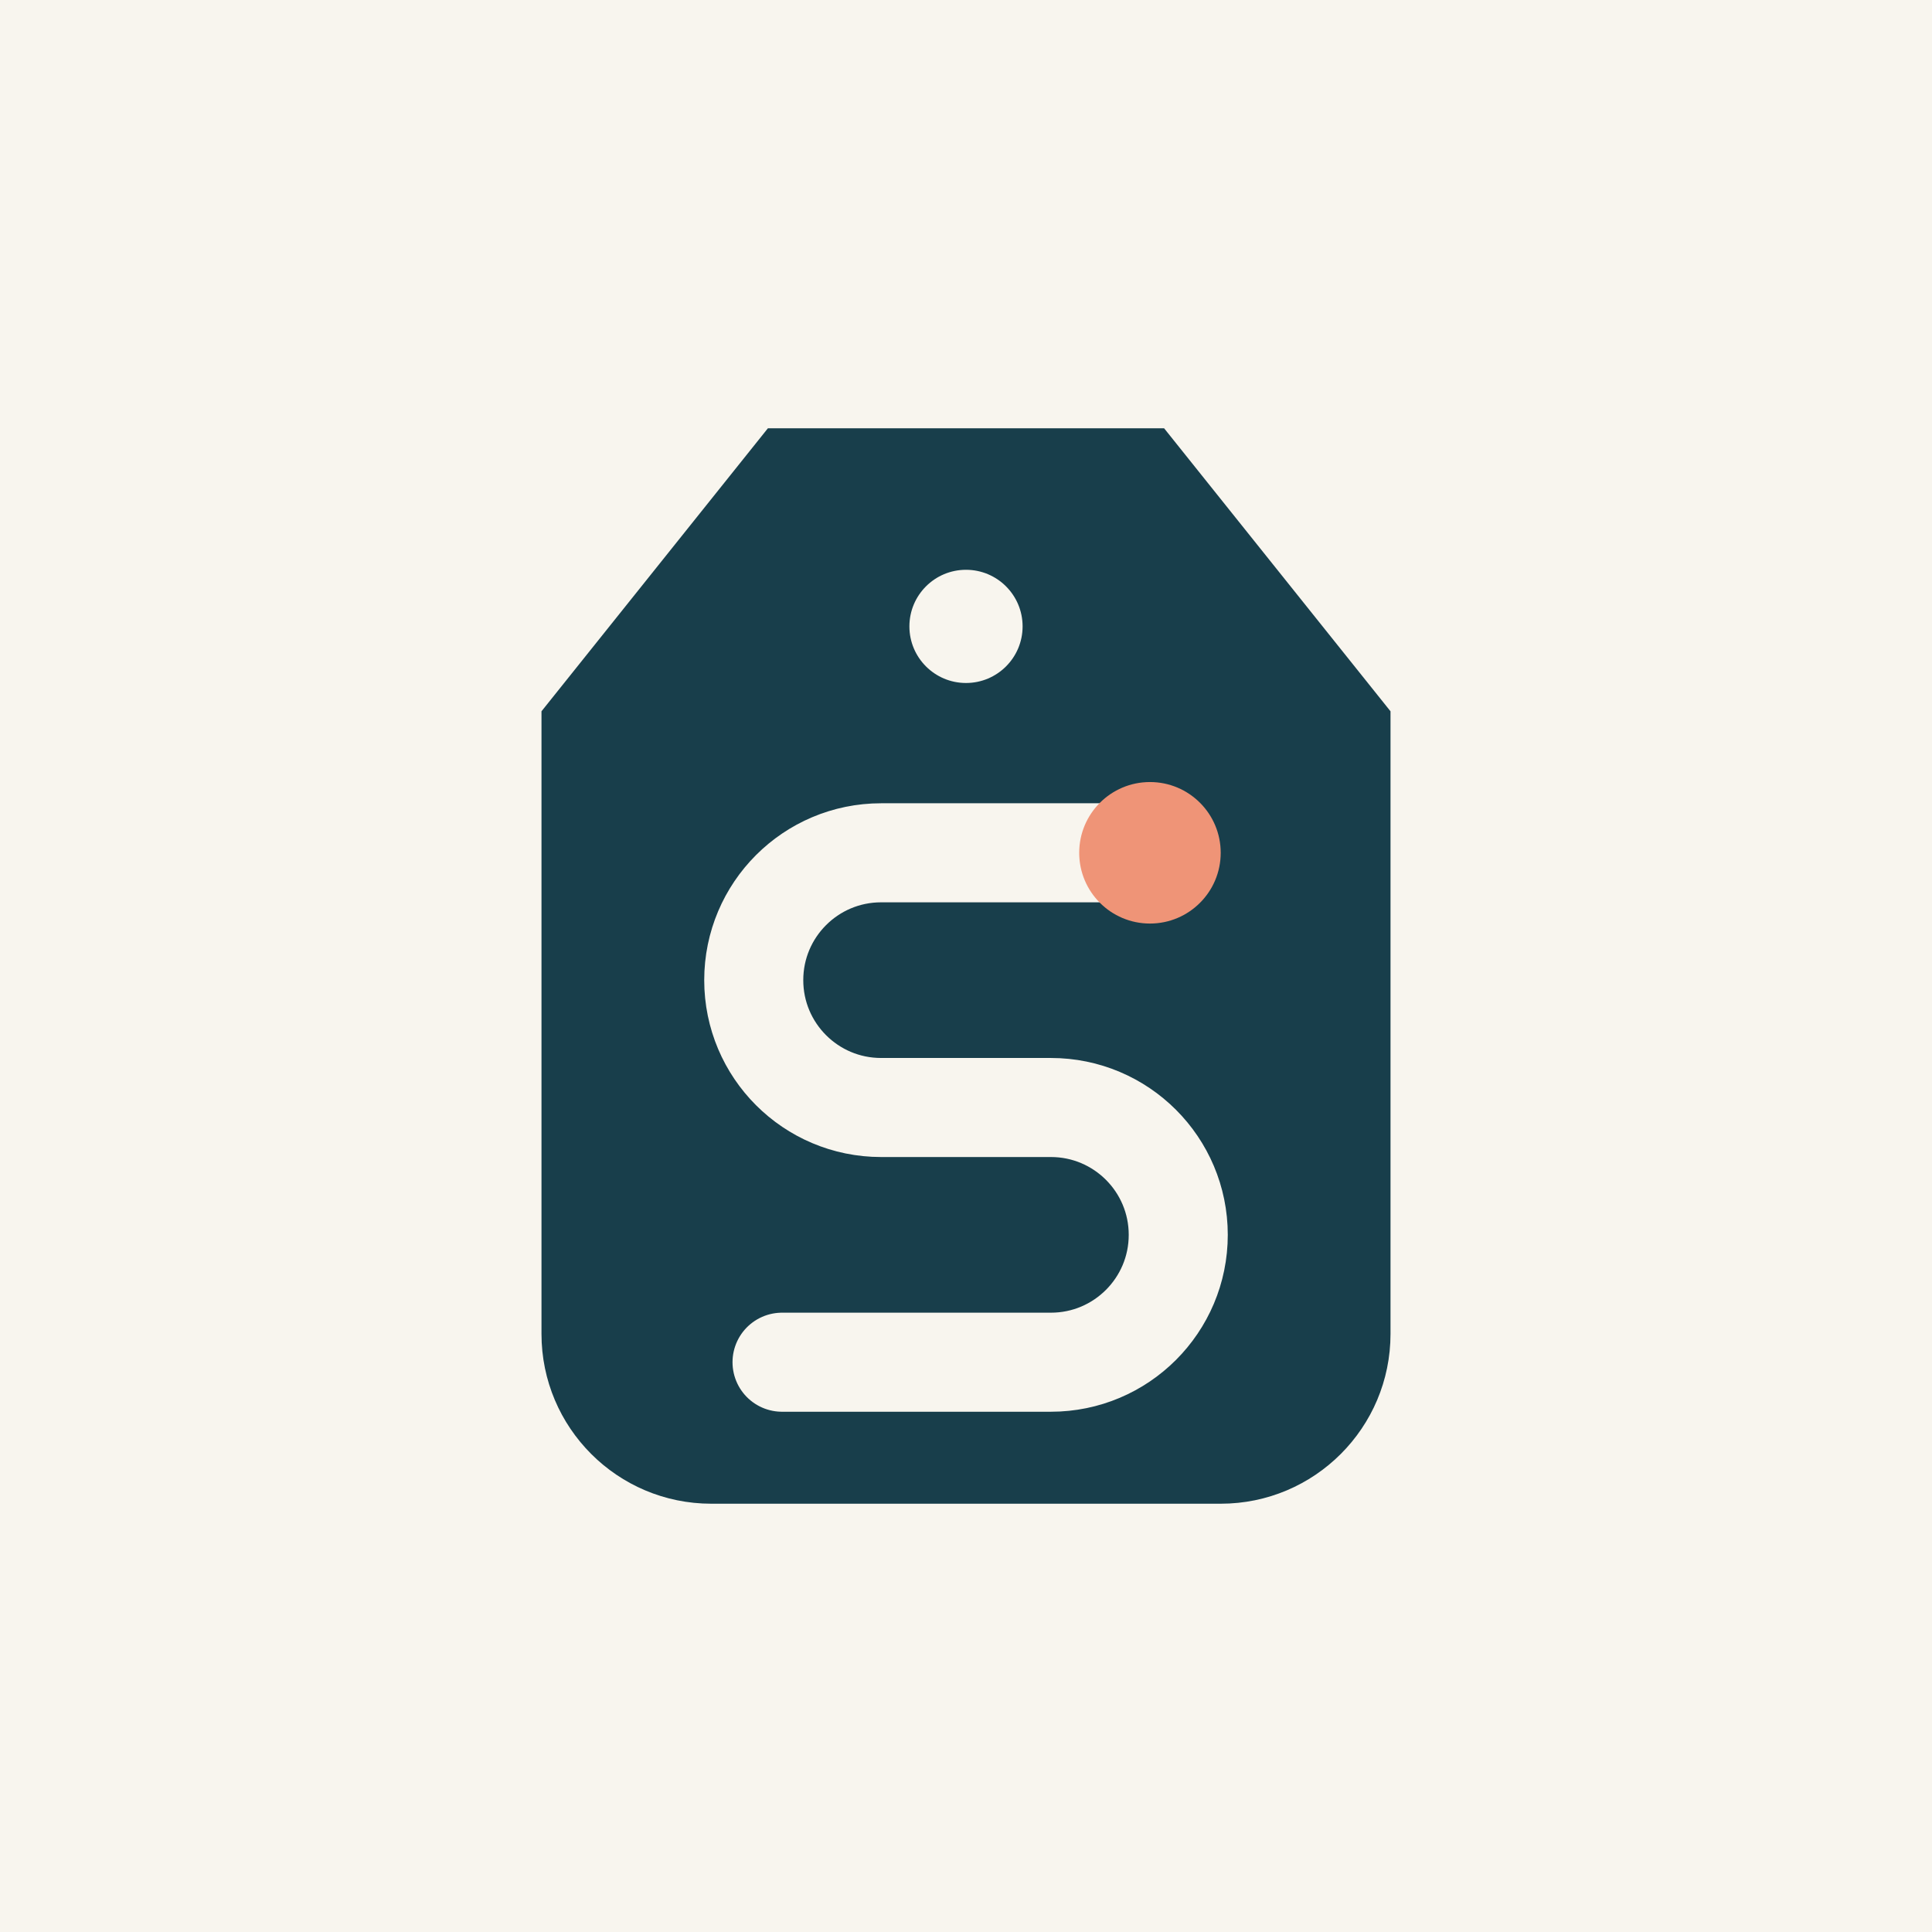
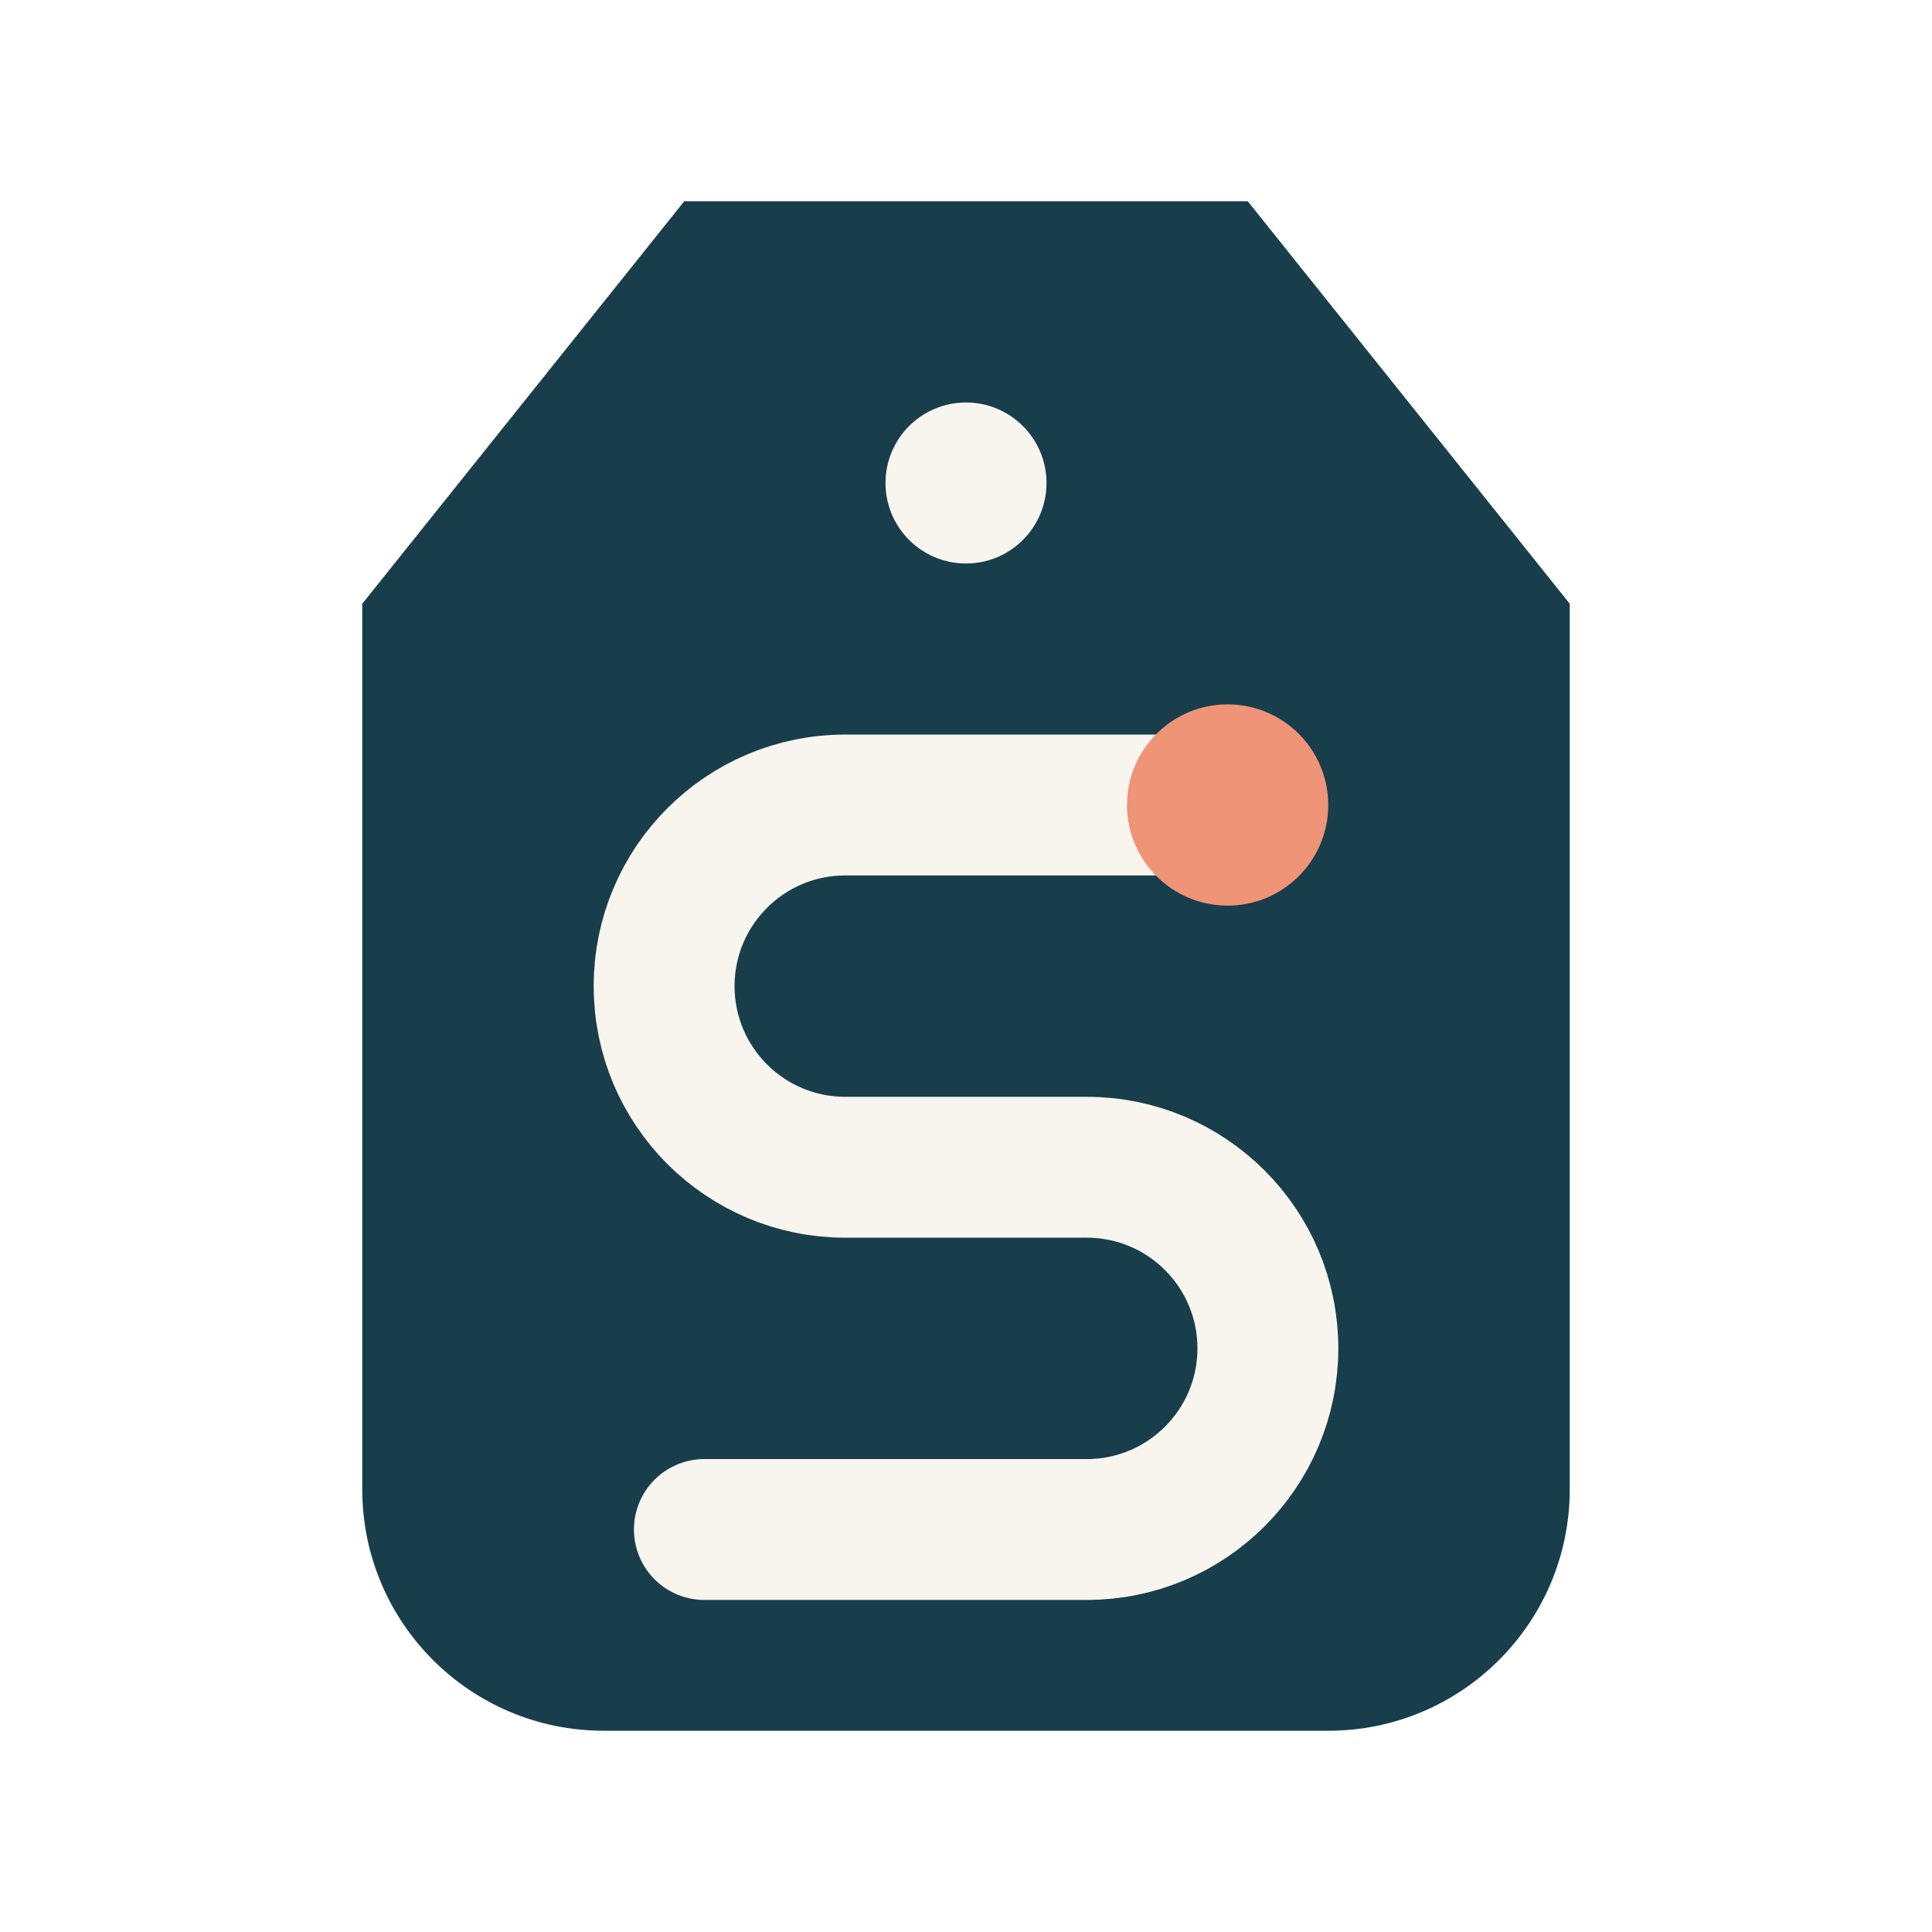
- <svg xmlns="http://www.w3.org/2000/svg" width="512" height="512" viewBox="0 0 512 512" fill="none">
-   <rect width="512" height="512" fill="#f8f5ee" />
-   <g transform="translate(76 76) scale(3.75)">
-     <path d="M34 10h28l16 20v44a12 12 0 0 1-12 12H30a12 12 0 0 1-12-12V30z" fill="#183e4b" />
-     <circle cx="48" cy="24" r="4" fill="#f8f5ee" />
-     <path d="M61 40H42a9 9 0 0 0 0 18h12a9 9 0 0 1 0 18H35" stroke="#f8f5ee" stroke-width="7" stroke-linecap="round" />
-     <circle cx="61" cy="40" r="5" fill="#ef9477" />
-   </g>
+ <svg xmlns="http://www.w3.org/2000/svg" viewBox="0 0 96 96" fill="none">
+   <path d="M34 10h28l16 20v44a12 12 0 0 1-12 12H30a12 12 0 0 1-12-12V30z" fill="#183e4b" />
+   <circle cx="48" cy="24" r="4" fill="#f8f5ee" />
+   <path d="M61 40H42a9 9 0 0 0 0 18h12a9 9 0 0 1 0 18H35" stroke="#f8f5ee" stroke-width="7" stroke-linecap="round" />
+   <circle cx="61" cy="40" r="5" fill="#ef9477" />
</svg>
